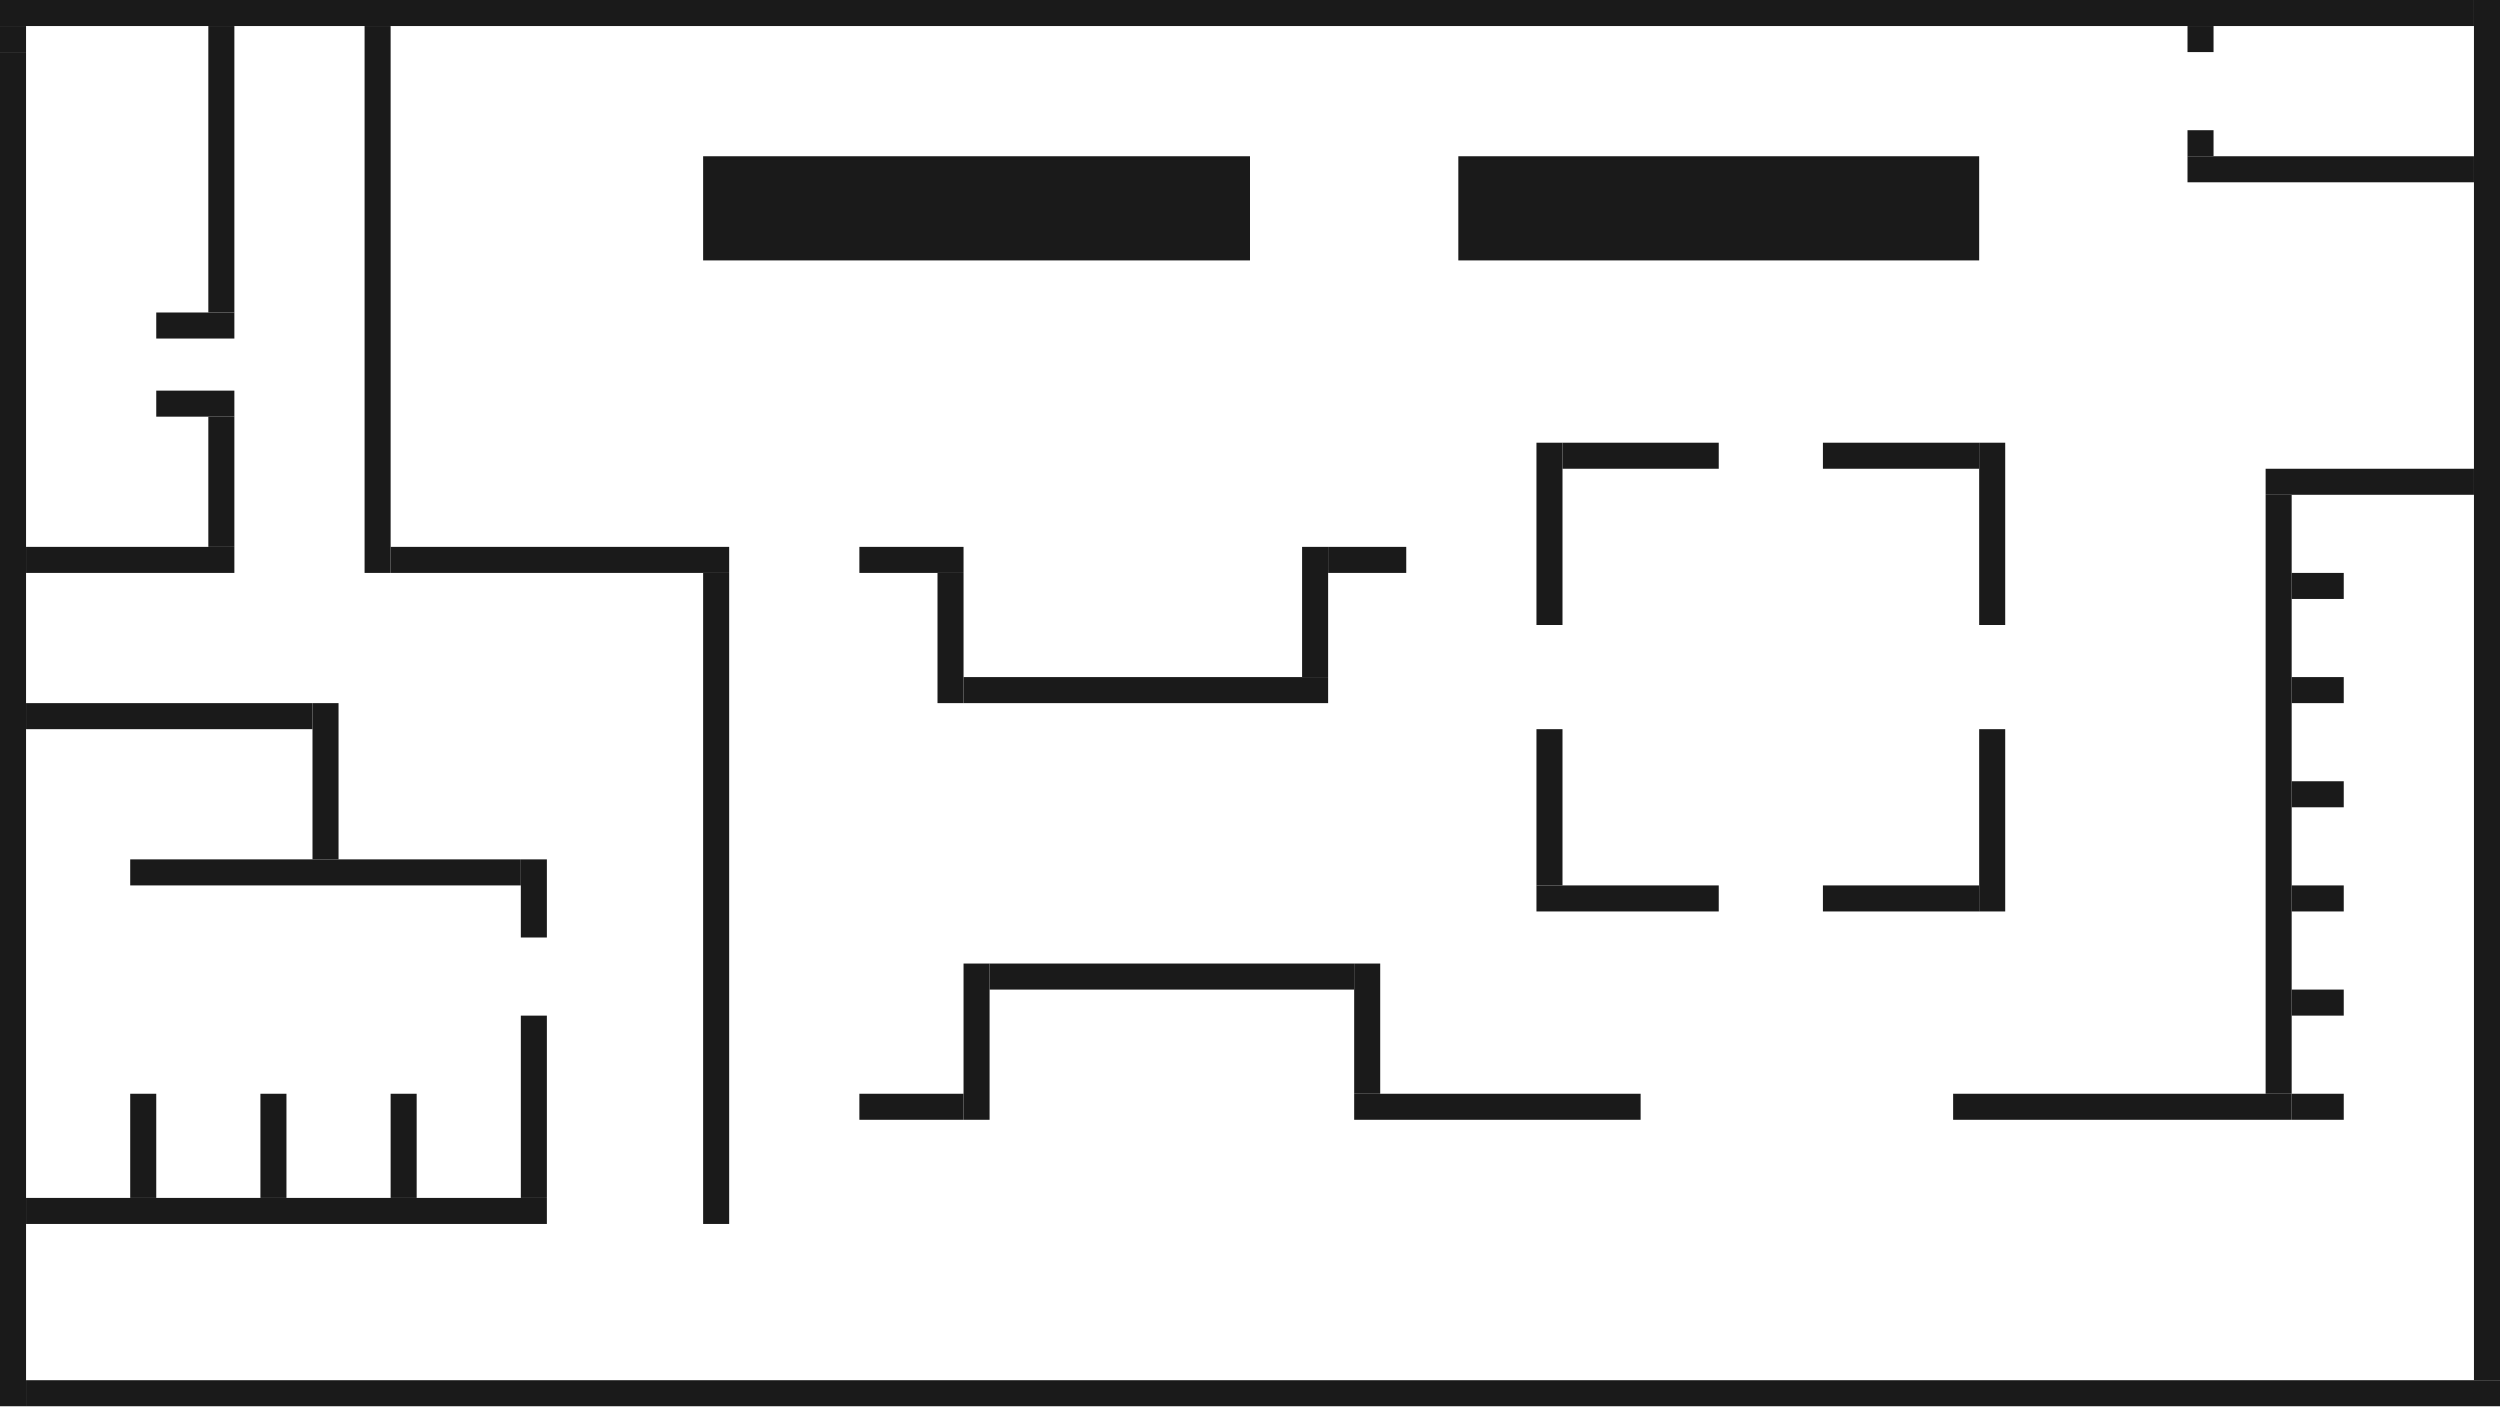
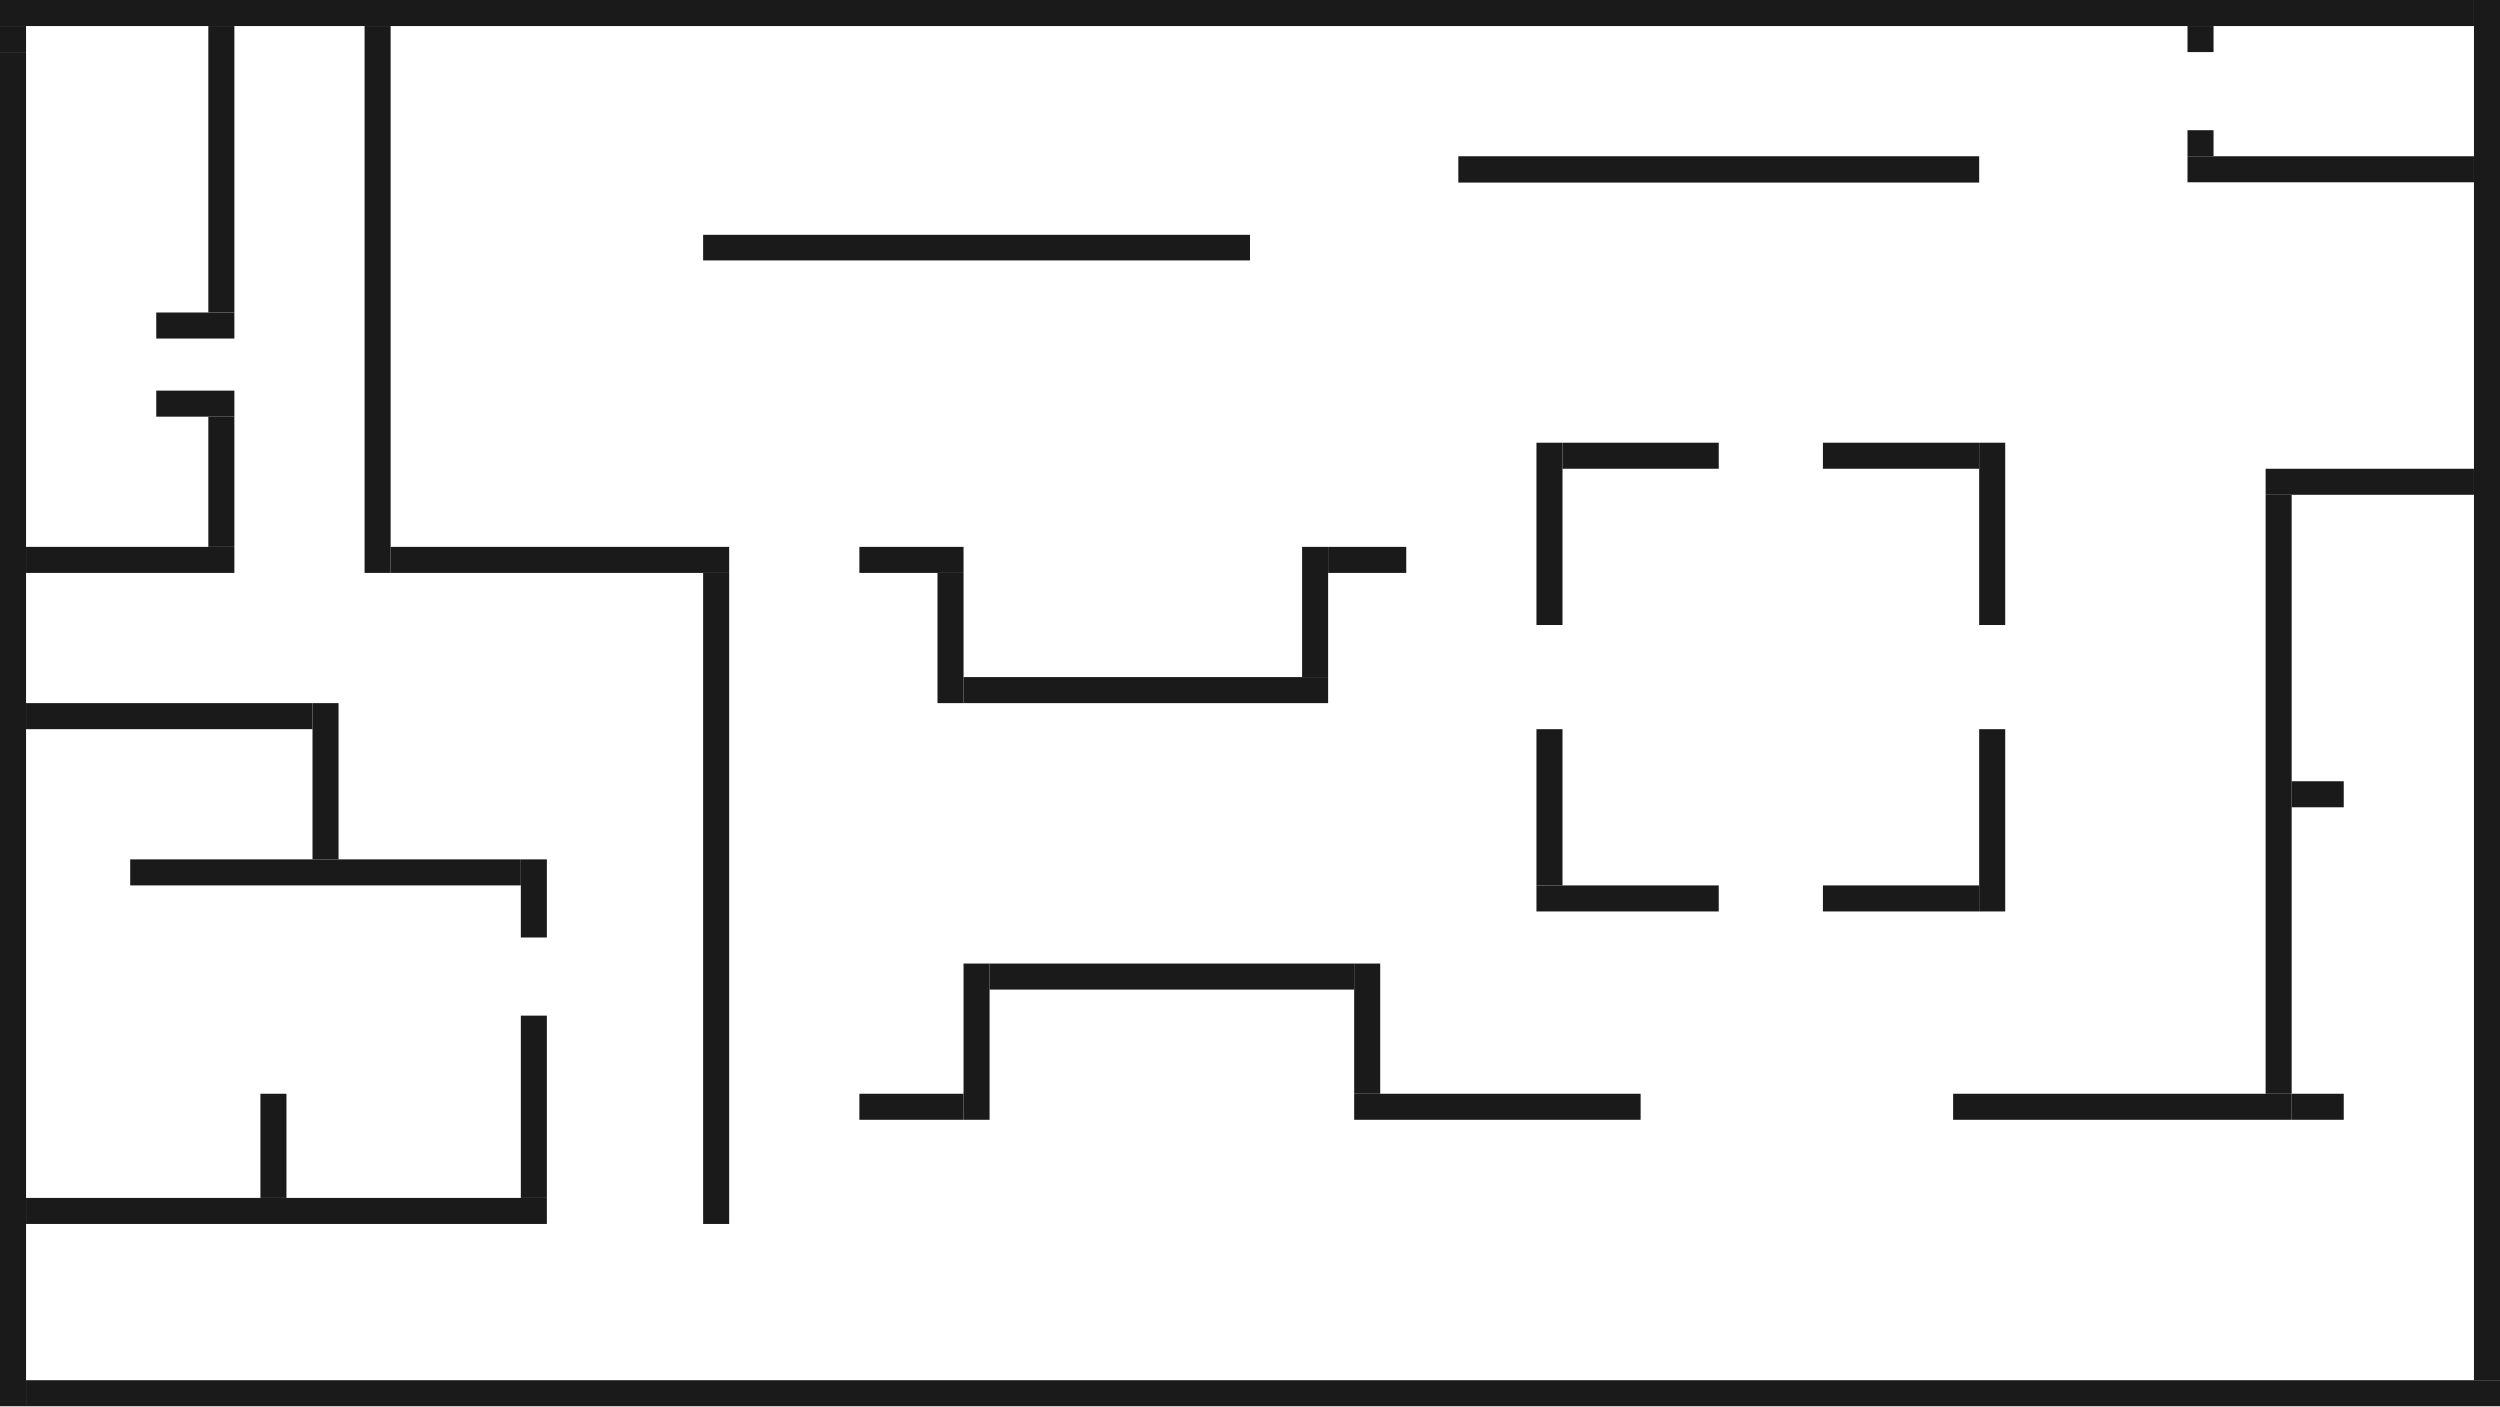
<svg xmlns="http://www.w3.org/2000/svg" width="1920" height="1080" viewBox="0 0 1920 1080" version="1.1" id="svg1">
  <defs id="defs1" />
  <g id="layer1">
    <path id="rect4" style="fill:#1a1a1a;stroke-width:2.029" d="M 0,40 H 20 V 1080 H 0 Z" />
    <path id="rect5" style="fill:#1a1a1a;stroke-width:1.786" d="m 20,1060 h 1900 v 20 H 20 Z" />
    <path id="rect6" style="fill:#1a1a1a;stroke-width:1.757" d="m 1900,0 h 20 v 1060 h -20 z" />
    <path id="rect7" style="fill:#1a1a1a;stroke-width:1.796" d="M 0,0 H 1900 V 20 H 0 Z" />
    <path id="rect8" style="fill:#1a1a1a;stroke-width:1.757" d="M 0,20 H 20 V 40 H 0 Z" />
    <path id="rect9" style="fill:#1a1a1a;stroke-width:1.715" d="m 20,920 h 400 v 20 H 20 Z" />
-     <path id="rect10" style="fill:#1a1a1a;stroke-width:2.029" d="m 100,840 h 20 v 80 h -20 z" />
    <path id="rect12" style="fill:#1a1a1a;stroke-width:2.029" d="m 200,840 h 20 v 80 h -20 z" />
-     <path id="rect13" style="fill:#1a1a1a;stroke-width:2.029" d="m 300,840 h 20 v 80 h -20 z" />
    <path id="rect14" style="fill:#1a1a1a;stroke-width:1.757" d="m 400,780 h 20 v 140 h -20 z" />
    <path id="rect15" style="fill:#1a1a1a;stroke-width:1.757" d="m 400,660 h 20 v 60 h -20 z" />
    <path id="rect16" style="fill:#1a1a1a;stroke-width:1.757" d="m 100,660 h 300 v 20 H 100 Z" />
    <path id="rect17" style="fill:#1a1a1a;stroke-width:1.757" d="m 240,540 h 20 v 120 h -20 z" />
    <path id="rect18" style="fill:#1a1a1a;stroke-width:1.757" d="m 20,540 h 220 v 20 H 20 Z" />
    <path id="rect19" style="fill:#1a1a1a;stroke-width:1.757" d="m 160,20 h 20 v 220 h -20 z" />
    <path id="rect20" style="fill:#1a1a1a;stroke-width:1.757" d="m 120,240 h 60 v 20 h -60 z" />
    <path id="rect21" style="fill:#1a1a1a;stroke-width:1.757" d="m 120,300 h 60 v 20 h -60 z" />
    <path id="rect22" style="fill:#1a1a1a;stroke-width:1.757" d="m 160,320 h 20 v 100 h -20 z" />
    <path id="rect23" style="fill:#1a1a1a;stroke-width:1.757" d="m 20,420 h 160 v 20 H 20 Z" />
    <path id="rect24" style="fill:#1a1a1a;stroke-width:1.757" d="m 280,20 h 20 v 420 h -20 z" />
    <path id="rect25" style="fill:#1a1a1a;stroke-width:1.757" d="m 300,420 h 260 v 20 H 300 Z" />
    <path id="rect26" style="fill:#1a1a1a;stroke-width:1.757" d="m 540,440 h 20 v 500 h -20 z" />
    <path id="rect27" style="fill:#1a1a1a;stroke-width:1.757" d="m 1680,120 h 220 v 20 h -220 z" />
    <path id="rect28" style="fill:#1a1a1a;stroke-width:1.757" d="m 1680,100 h 20 v 20 h -20 z" />
    <path id="rect29" style="fill:#1a1a1a;stroke-width:1.757" d="m 1680,20 h 20 v 20 h -20 z" />
    <path id="rect30" style="fill:#1a1a1a;stroke-width:1.757" d="m 1500,840 h 260 v 20 h -260 z" />
    <path id="rect31" style="fill:#1a1a1a;stroke-width:1.757" d="m 1740,380 h 20 v 460 h -20 z" />
    <path id="rect32" style="fill:#1a1a1a;stroke-width:1.757" d="m 1740,360 h 160 v 20 h -160 z" />
-     <path id="rect33" style="fill:#1a1a1a;stroke-width:1.757" d="m 1760,440 h 40 v 20 h -40 z" />
-     <path id="rect34" style="fill:#1a1a1a;stroke-width:1.757" d="m 1760,520 h 40 v 20 h -40 z" />
    <path id="rect35" style="fill:#1a1a1a;stroke-width:1.757" d="m 1760,600 h 40 v 20 h -40 z" />
-     <path id="rect36" style="fill:#1a1a1a;stroke-width:1.757" d="m 1760,680 h 40 v 20 h -40 z" />
-     <path id="rect37" style="fill:#1a1a1a;stroke-width:1.757" d="m 1760,760 h 40 v 20 h -40 z" />
    <path id="rect38" style="fill:#1a1a1a;stroke-width:1.757" d="m 1760,840 h 40 v 20 h -40 z" />
-     <path id="rect39" style="fill:#1a1a1a;stroke-width:1.757" d="m 1120,120 h 400 v 80 h -400 z" />
-     <path id="rect40" style="fill:#1a1a1a;stroke-width:1.757" d="m 540,120 h 420 v 80 H 540 Z" />
+     <path id="rect39" style="fill:#1a1a1a;stroke-width:0.884" d="m 1120,120 h 400 v 20.224 h -400 z" />
+     <path id="rect40" style="fill:#1a1a1a;stroke-width:0.871" d="M 540,180.343 H 960 V 200 H 540 Z" />
    <path id="rect41" style="fill:#1a1a1a;stroke-width:1.757" d="m 1520,340 h 20 v 140 h -20 z" />
    <path id="rect42" style="fill:#1a1a1a;stroke-width:1.757" d="m 1520,560 h 20 v 140 h -20 z" />
    <path id="rect43" style="fill:#1a1a1a;stroke-width:1.925" d="m 1400,680 h 120 v 20 h -120 z" />
    <path id="rect44" style="fill:#1a1a1a;stroke-width:1.757" d="m 1400,340 h 120 v 20 h -120 z" />
    <path id="rect45" style="fill:#1a1a1a;stroke-width:1.757" d="m 1180,680 h 140 v 20 h -140 z" />
    <path id="rect46" style="fill:#1a1a1a;stroke-width:1.757" d="m 1180,560 h 20 v 120 h -20 z" />
    <path id="rect47" style="fill:#1a1a1a;stroke-width:1.757" d="m 1180,340 h 20 v 140 h -20 z" />
    <path id="rect48" style="fill:#1a1a1a;stroke-width:1.757" d="m 1200,340 h 120 v 20 h -120 z" />
    <path id="rect49" style="fill:#1a1a1a;stroke-width:1.757" d="m 1040,840 h 220 v 20 h -220 z" />
    <path id="rect50" style="fill:#1a1a1a;stroke-width:1.757" d="m 1040,740 h 20 v 100 h -20 z" />
    <path id="rect51" style="fill:#1a1a1a;stroke-width:1.757" d="m 760,740 h 280 v 20 H 760 Z" />
    <path id="rect52" style="fill:#1a1a1a;stroke-width:1.757" d="m 740,740 h 20 v 120 h -20 z" />
    <path id="rect53" style="fill:#1a1a1a;stroke-width:1.757" d="m 660,840 h 80 v 20 h -80 z" />
    <path id="rect54" style="fill:#1a1a1a;stroke-width:1.757" d="m 660,420 h 80 v 20 h -80 z" />
    <path id="rect55" style="fill:#1a1a1a;stroke-width:1.757" d="m 720,440 h 20 v 100 h -20 z" />
    <path id="rect56" style="fill:#1a1a1a;stroke-width:1.757" d="m 740,520 h 280 v 20 H 740 Z" />
    <path id="rect57" style="fill:#1a1a1a;stroke-width:1.757" d="m 1000,420 h 20 v 100 h -20 z" />
    <path id="rect58" style="fill:#1a1a1a;stroke-width:1.757" d="m 1020,420 h 60 v 20 h -60 z" />
  </g>
</svg>
